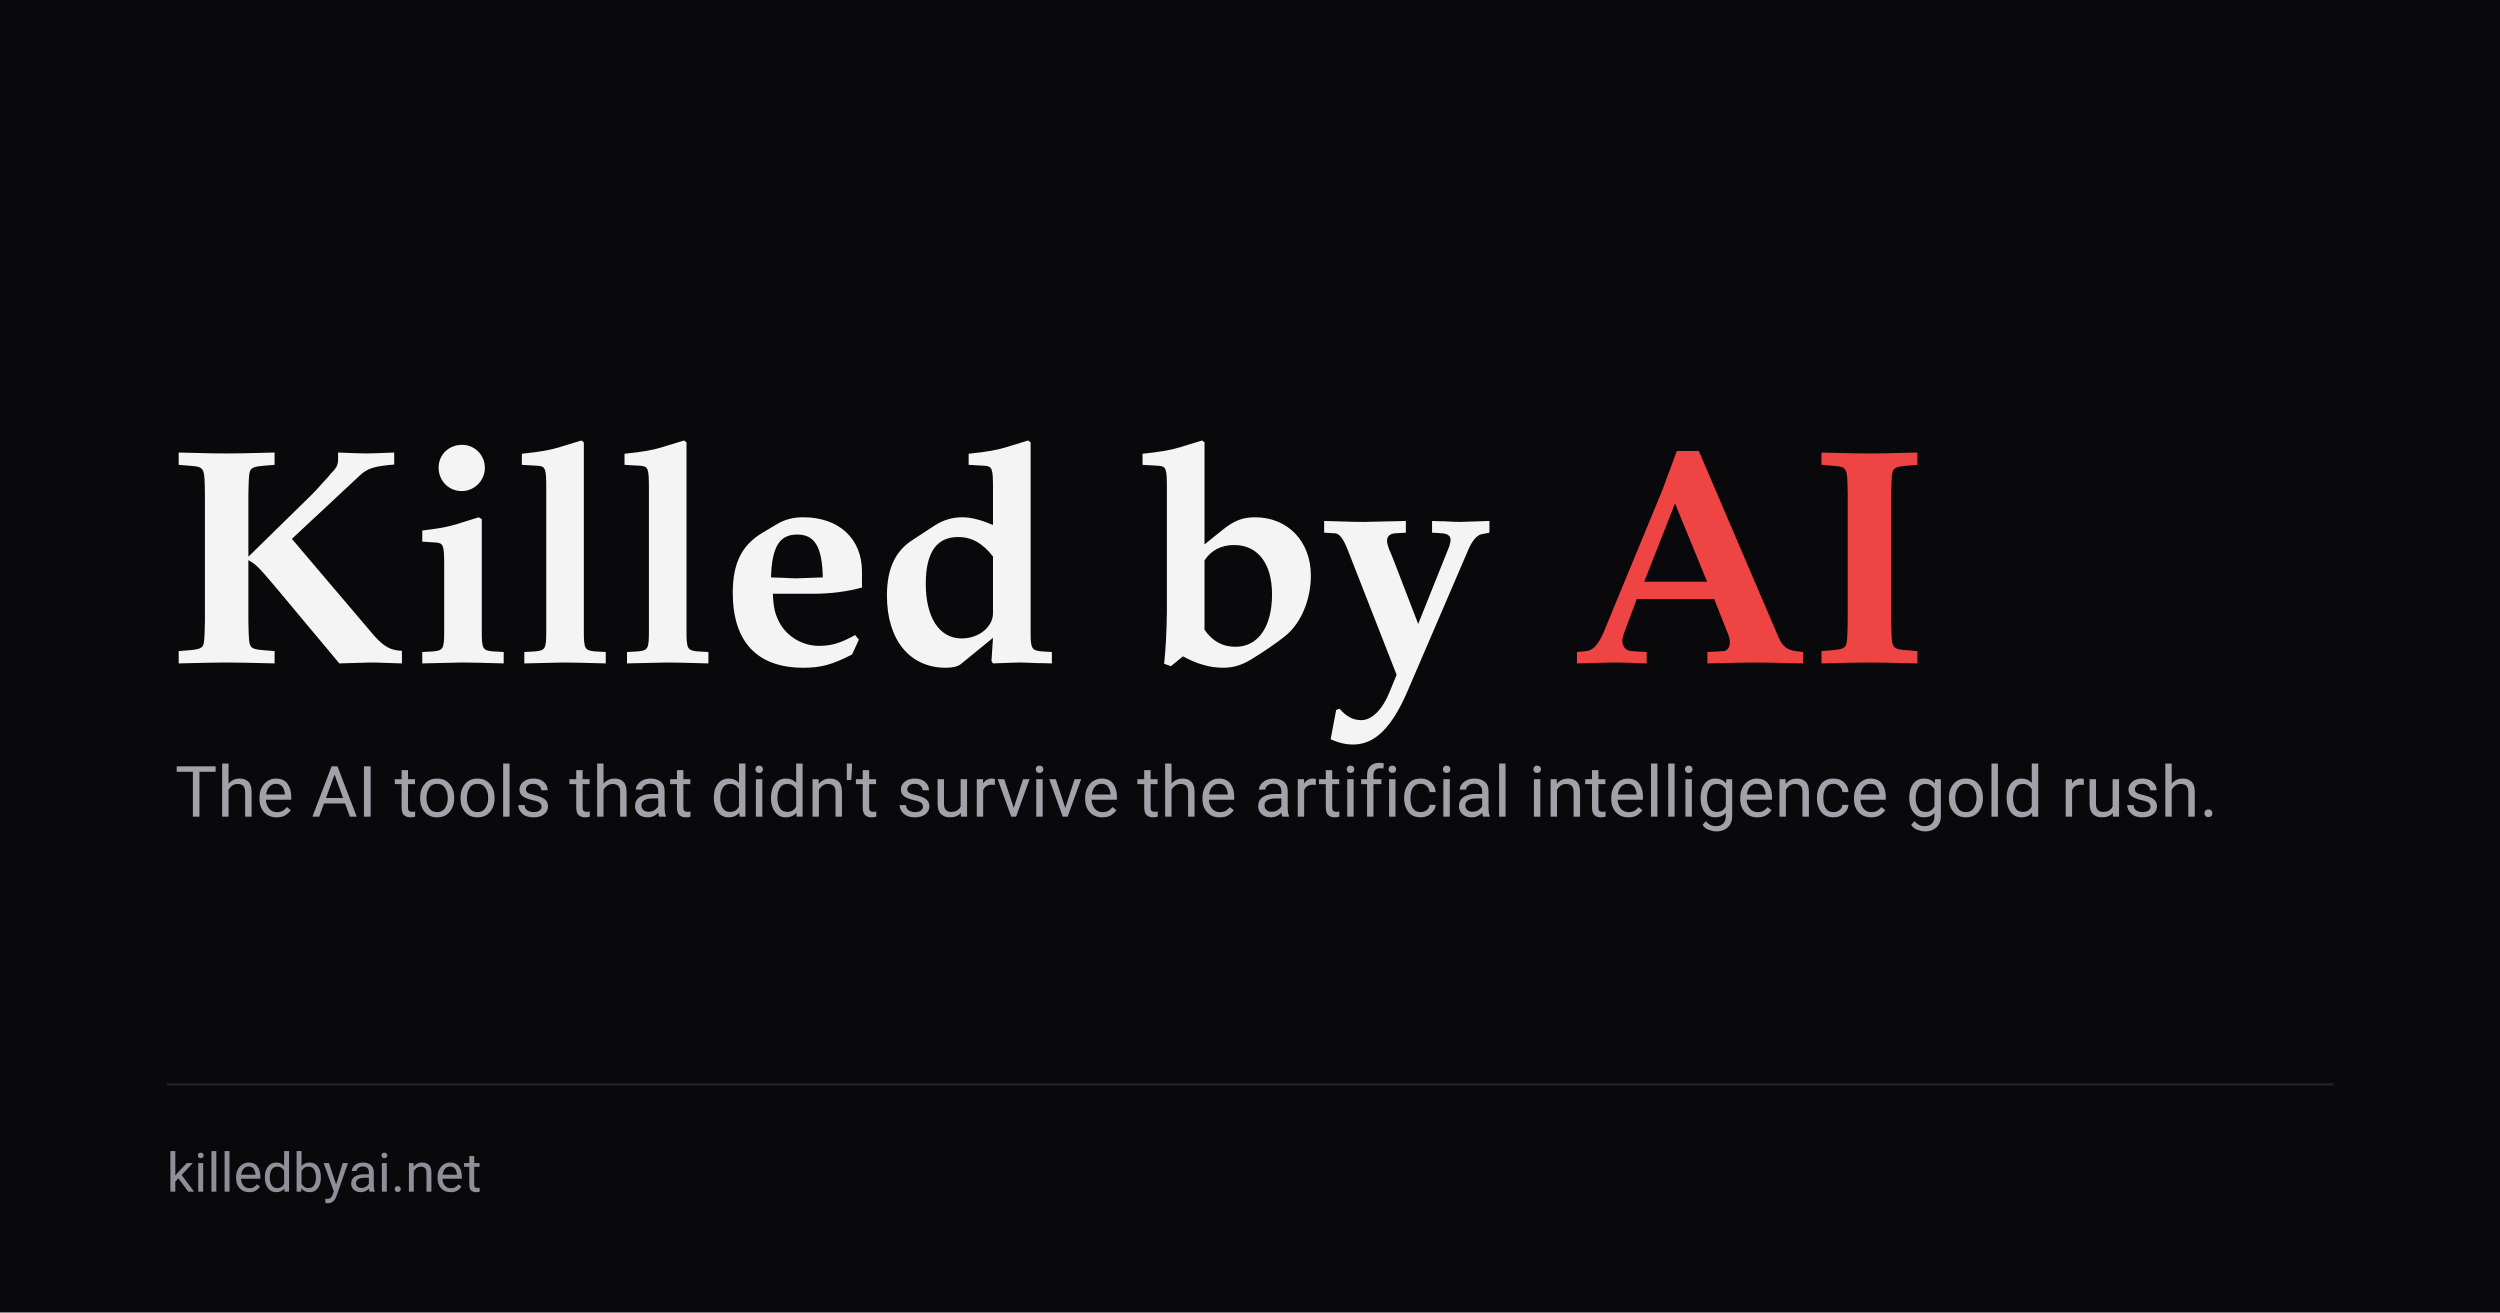
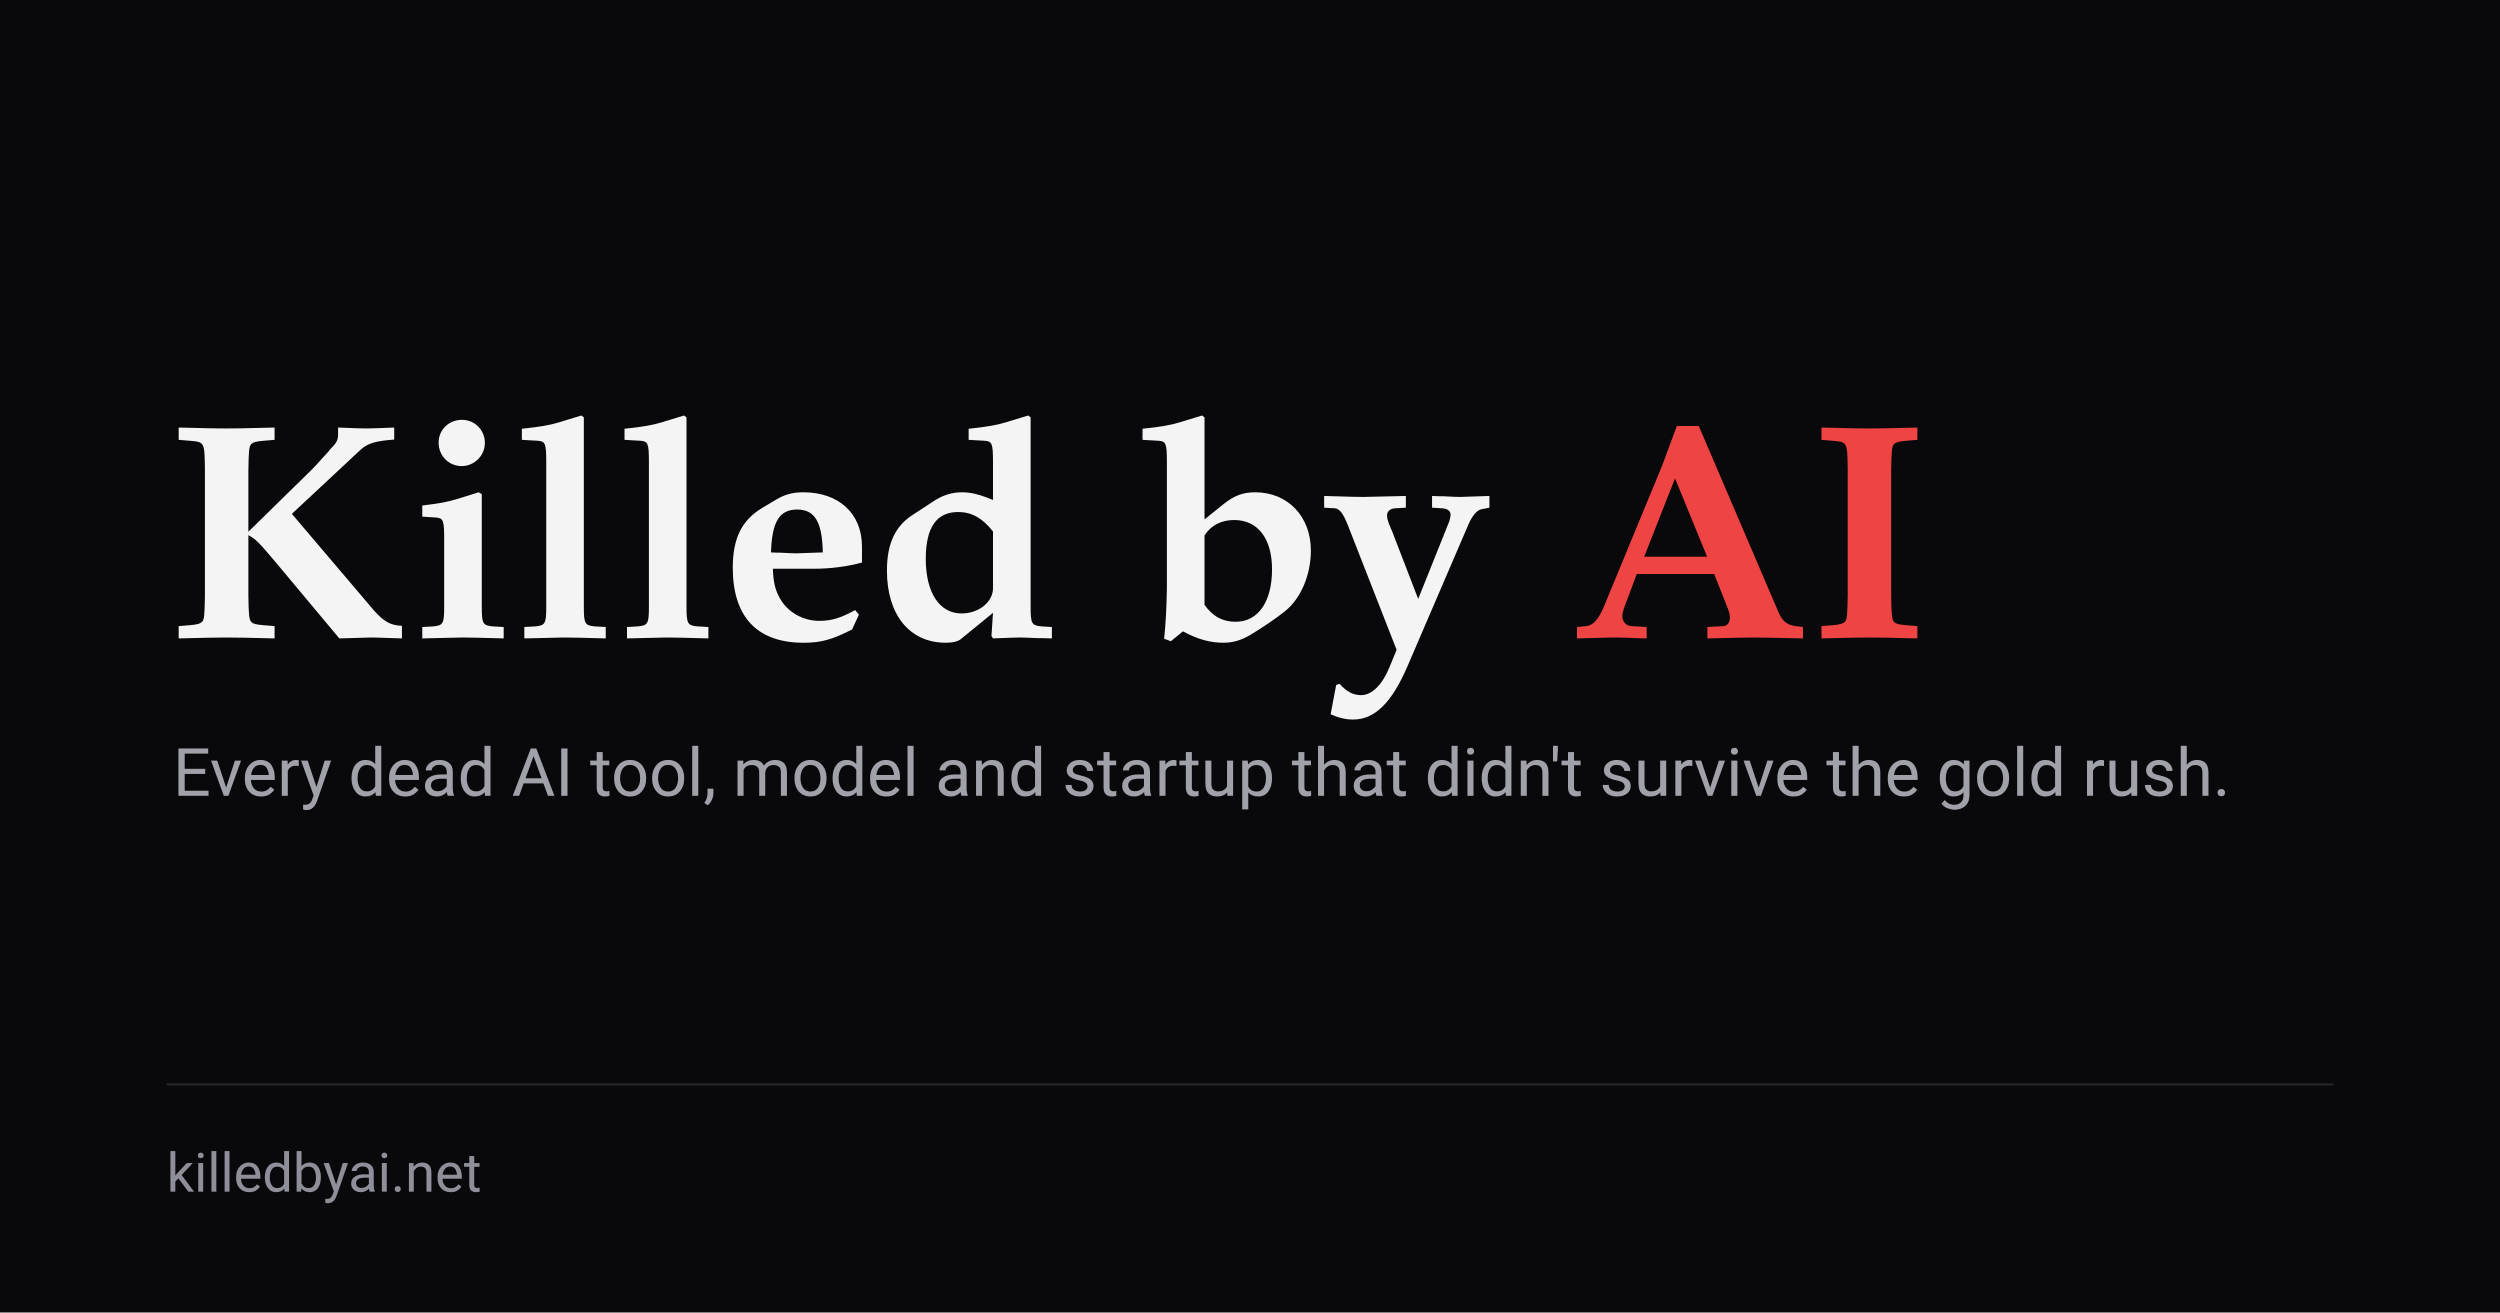
<svg xmlns="http://www.w3.org/2000/svg" width="1200" height="630" viewBox="0 0 1200 630" role="img" aria-label="Killed by AI: the AI graveyard">
  <rect width="1200" height="630" fill="#09090b" />
-   <text x="80" y="318" fill="#f4f4f5" font-family="'Iowan Old Style', 'Palatino Linotype', Palatino, 'Book Antiqua', Georgia, serif" font-weight="700" font-size="148">Killed by <tspan fill="#ef4444">AI</tspan>
+   <text x="80" y="306" fill="#f4f4f5" font-family="'Iowan Old Style', 'Palatino Linotype', Palatino, 'Book Antiqua', Georgia, serif" font-weight="700" font-size="148">Killed by <tspan fill="#ef4444">AI</tspan>
  </text>
-   <text x="84" y="392" fill="#a1a1aa" font-family="-apple-system, BlinkMacSystemFont, 'Segoe UI', Roboto, 'Helvetica Neue', Arial, sans-serif" font-size="34">The AI tools that didn't survive the artificial intelligence gold rush.</text>
+   <text x="83" y="382" fill="#a1a1aa" font-family="-apple-system, BlinkMacSystemFont, 'Segoe UI', Roboto, 'Helvetica Neue', Arial, sans-serif" font-size="32">Every dead AI tool, model and startup that didn't survive the gold rush.</text>
  <rect x="80" y="520" width="1040" height="1" fill="#26262a" />
  <text x="80" y="572" fill="#8f8f99" font-family="-apple-system, BlinkMacSystemFont, 'Segoe UI', Roboto, 'Helvetica Neue', Arial, sans-serif" font-size="26">killedbyai.net</text>
</svg>
